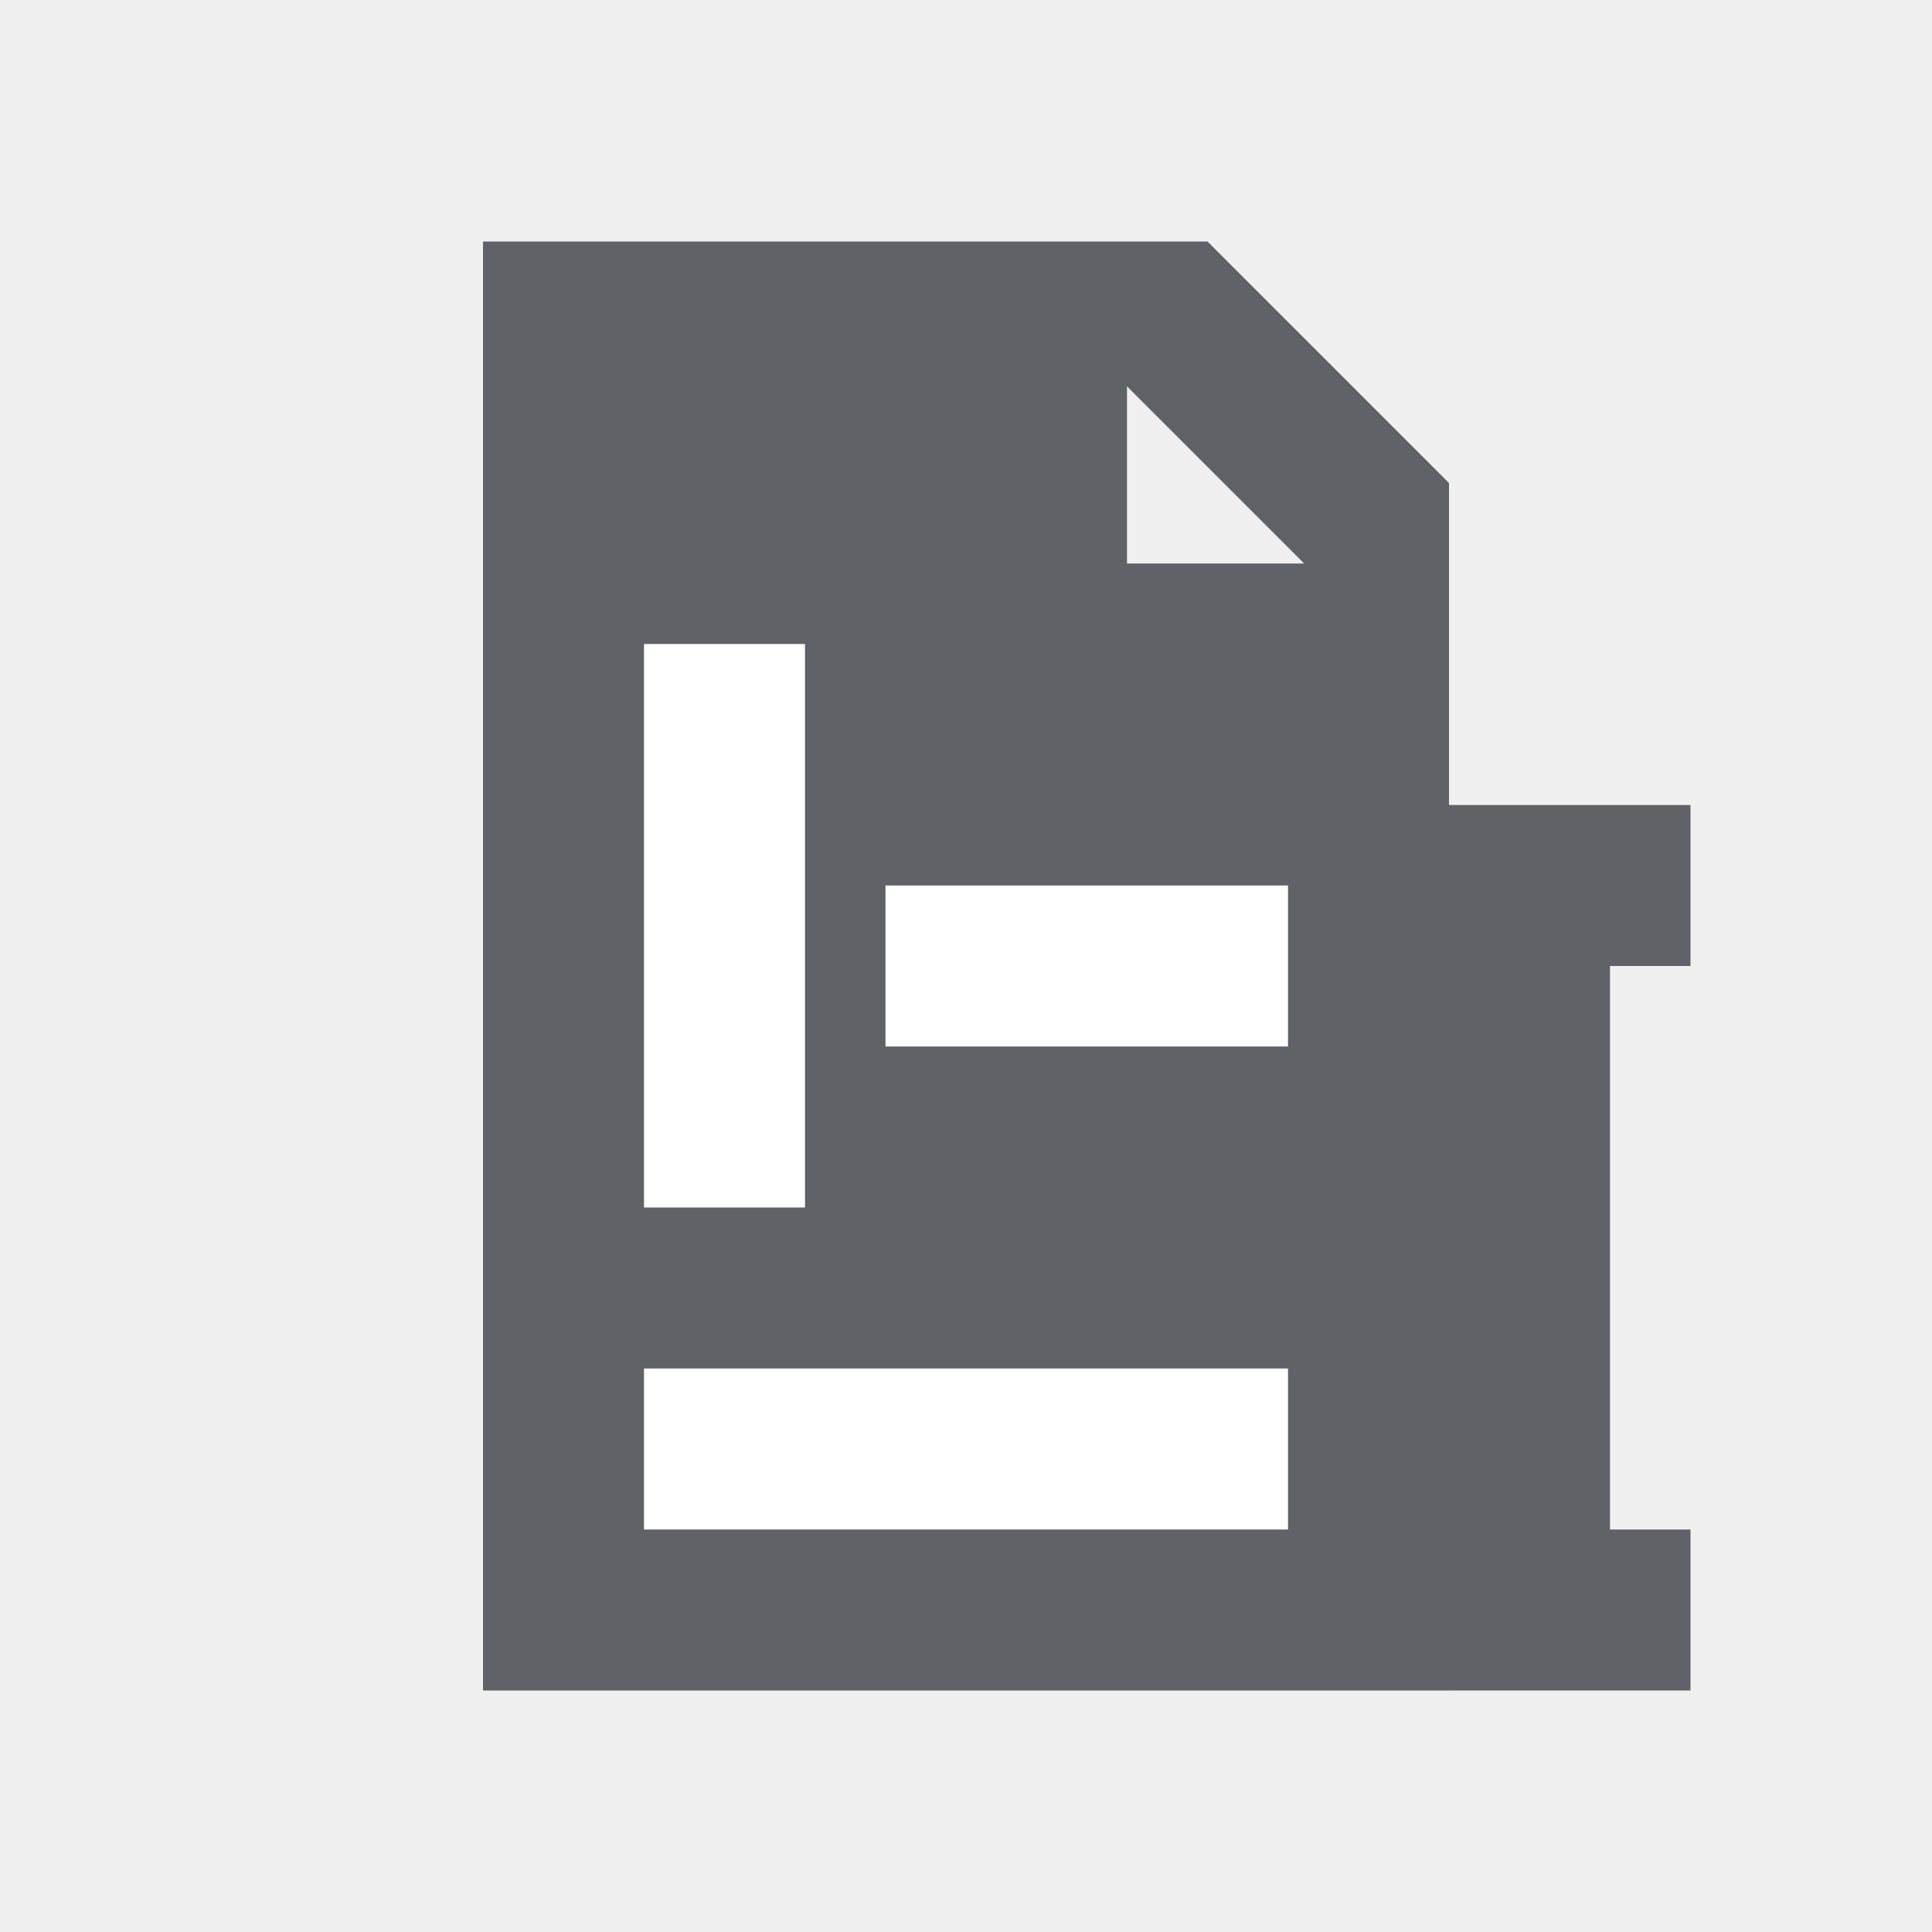
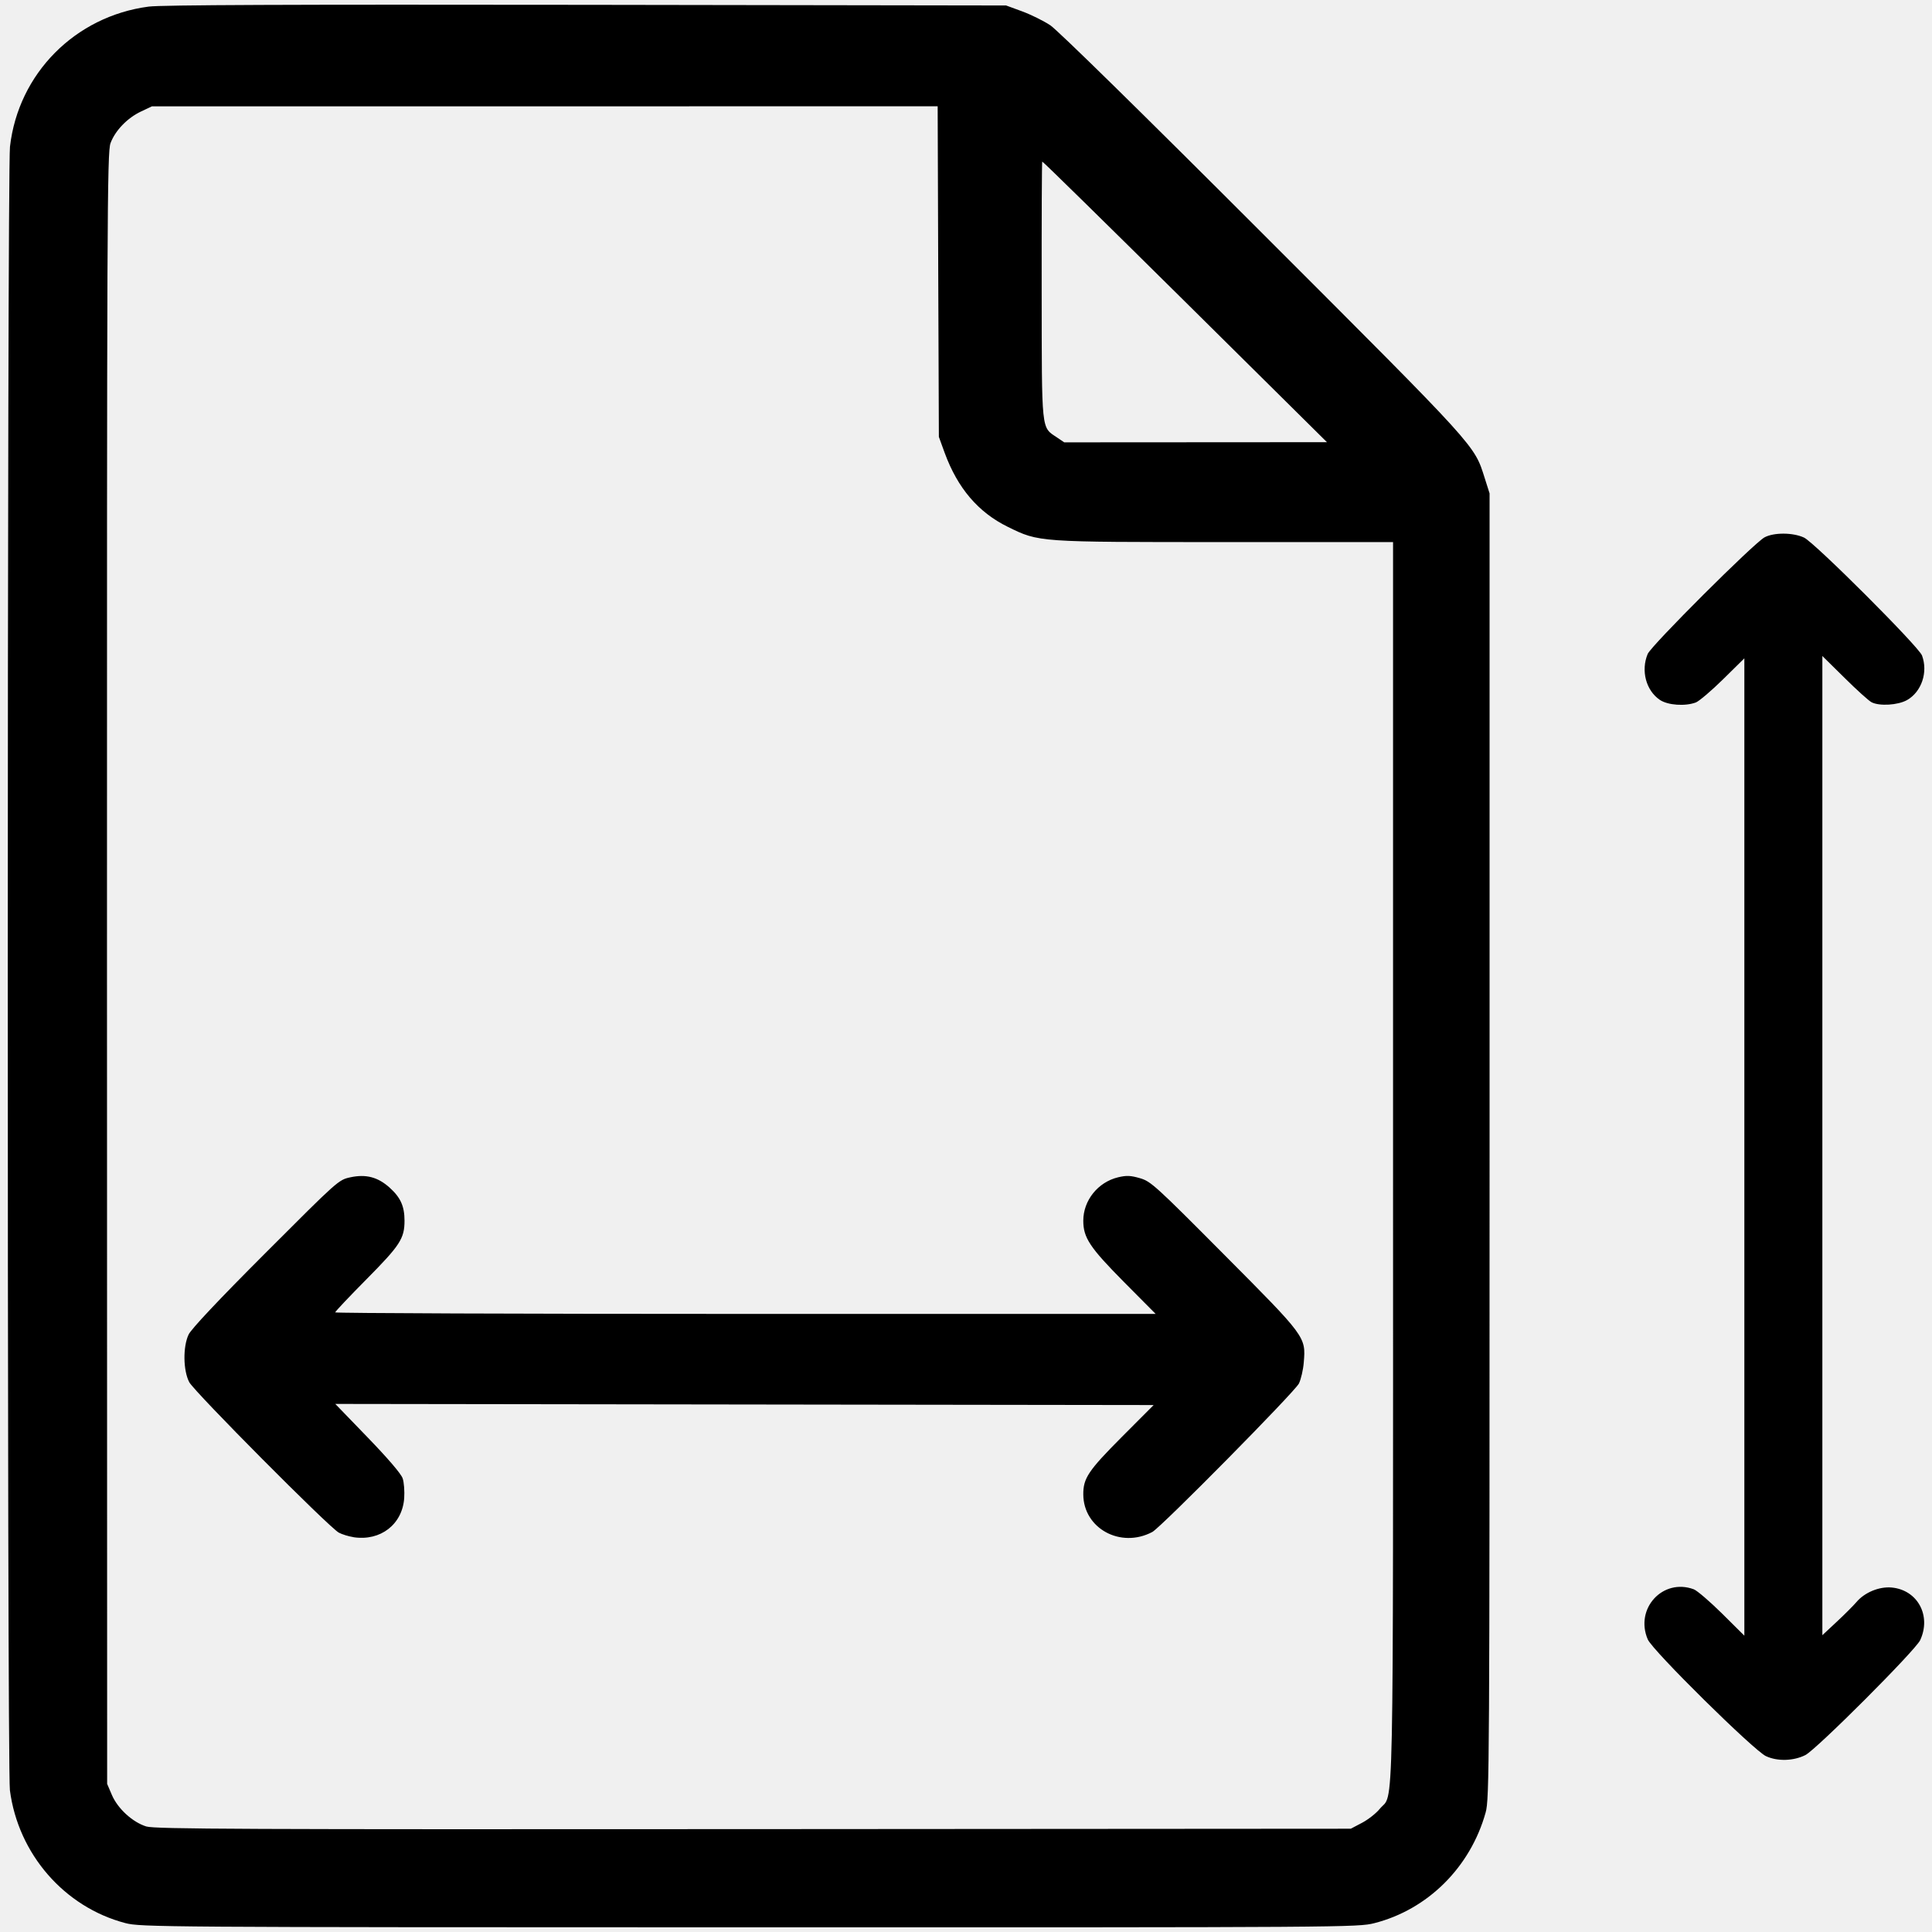
- <svg xmlns="http://www.w3.org/2000/svg" width="24" height="24" viewBox="0 0 24 24">
-   <g fill="#5F6368">
-     <path d="M6 3h9l3 3v15H6V3zm8 1.8V7h2.2L14 4.8z" />
-     <path d="M8 17h8v2H8v-2zM8 8h2v7H8V8zm3 3h5v2h-5v-2z" fill="#FFFFFF" />
-     <path d="M18 10h3v2h-1v7h1v2h-3V10z" />
+ <svg xmlns="http://www.w3.org/2000/svg" width="24" height="24" viewBox="0 0 24 24" version="1.1" id="svg1" xml:space="preserve">
+   <defs id="defs1" />
+   <g id="layer1">
+     <path style="fill:#000000;stroke-width:0.027" d="M 1.556,23.889 C 0.799,23.69 0.226,23.031 0.123,22.239 0.087,21.962 0.088,2.136 0.124,1.822 0.228,0.914 0.933,0.202 1.847,0.082 2.009,0.061 3.582,0.055 7.287,0.06 l 5.211,0.008 0.199,0.073 c 0.109,0.04 0.267,0.118 0.35,0.173 0.091,0.06 1.152,1.101 2.644,2.594 2.686,2.686 2.62,2.615 2.753,3.032 l 0.06,0.189 v 8.106 c 0,7.737 -0.002,8.114 -0.049,8.281 -0.189,0.678 -0.718,1.205 -1.382,1.374 -0.204,0.052 -0.333,0.053 -7.764,0.052 -7.342,-0.001 -7.562,-0.003 -7.753,-0.053 z M 16.919,22.644 c 0.076,-0.04 0.176,-0.118 0.221,-0.174 0.179,-0.217 0.165,0.442 0.165,-8.04 V 6.734 h -2.085 c -2.338,0 -2.31,0.002 -2.7,-0.189 C 12.151,6.364 11.896,6.064 11.735,5.625 L 11.663,5.427 11.655,3.374 11.648,1.32 6.767,1.321 1.887,1.321 1.752,1.385 C 1.582,1.465 1.431,1.622 1.373,1.778 1.331,1.891 1.328,2.636 1.329,12.03 l 0.002,10.13 0.059,0.138 c 0.073,0.17 0.257,0.338 0.427,0.391 0.106,0.033 1.203,0.037 7.543,0.033 l 7.42,-0.005 z M 4.391,19.095 c -0.059,-0.009 -0.141,-0.034 -0.182,-0.056 -0.12,-0.064 -1.795,-1.75 -1.858,-1.869 -0.076,-0.145 -0.08,-0.44 -0.008,-0.592 0.033,-0.069 0.372,-0.43 0.956,-1.014 0.899,-0.9 0.906,-0.907 1.053,-0.939 0.195,-0.042 0.343,-0.003 0.49,0.13 0.134,0.121 0.183,0.23 0.183,0.409 0,0.222 -0.056,0.307 -0.472,0.727 -0.214,0.216 -0.389,0.401 -0.389,0.412 0,0.01 2.293,0.019 5.096,0.019 h 5.096 l -0.395,-0.398 c -0.423,-0.427 -0.504,-0.549 -0.504,-0.76 0,-0.252 0.182,-0.479 0.432,-0.539 0.105,-0.025 0.155,-0.023 0.272,0.011 0.135,0.039 0.193,0.092 1.048,0.952 1.013,1.018 1.013,1.018 0.987,1.335 -0.007,0.093 -0.035,0.211 -0.06,0.263 -0.054,0.107 -1.714,1.788 -1.822,1.845 -0.393,0.208 -0.855,-0.044 -0.857,-0.467 -10e-4,-0.201 0.063,-0.296 0.478,-0.713 l 0.396,-0.397 -5.083,-0.007 c -2.796,-0.004 -5.083,-0.007 -5.083,-0.007 0,1.07e-4 0.182,0.188 0.403,0.417 0.251,0.26 0.415,0.451 0.434,0.508 0.017,0.05 0.025,0.161 0.019,0.247 -0.024,0.325 -0.294,0.534 -0.628,0.484 z M 14.72,3.746 C 13.749,2.785 12.952,2.002 12.947,2.007 c -0.005,0.005 -0.008,0.726 -0.007,1.604 0.002,1.778 -0.007,1.69 0.19,1.823 l 0.09,0.061 1.632,-0.001 1.632,-0.001 z m 7.218,18.07 c -0.151,-0.07 -1.411,-1.313 -1.469,-1.451 -0.164,-0.383 0.188,-0.765 0.572,-0.622 0.042,0.016 0.2,0.152 0.352,0.302 l 0.276,0.274 V 14.249 8.178 l -0.264,0.26 c -0.145,0.143 -0.298,0.272 -0.338,0.288 -0.133,0.05 -0.349,0.035 -0.448,-0.032 -0.172,-0.117 -0.237,-0.363 -0.151,-0.57 0.044,-0.105 1.32,-1.378 1.452,-1.449 0.116,-0.062 0.353,-0.061 0.49,0.003 0.132,0.062 1.425,1.354 1.466,1.465 0.077,0.207 -0.006,0.452 -0.187,0.554 -0.113,0.063 -0.34,0.077 -0.439,0.027 C 23.216,8.707 23.065,8.571 22.914,8.421 L 22.638,8.149 v 6.082 6.082 l 0.18,-0.168 c 0.099,-0.092 0.208,-0.202 0.243,-0.243 0.102,-0.121 0.285,-0.196 0.44,-0.181 0.321,0.031 0.493,0.351 0.352,0.654 -0.06,0.128 -1.288,1.357 -1.426,1.427 -0.146,0.074 -0.347,0.08 -0.488,0.014 z" id="path1" />
  </g>
</svg>
